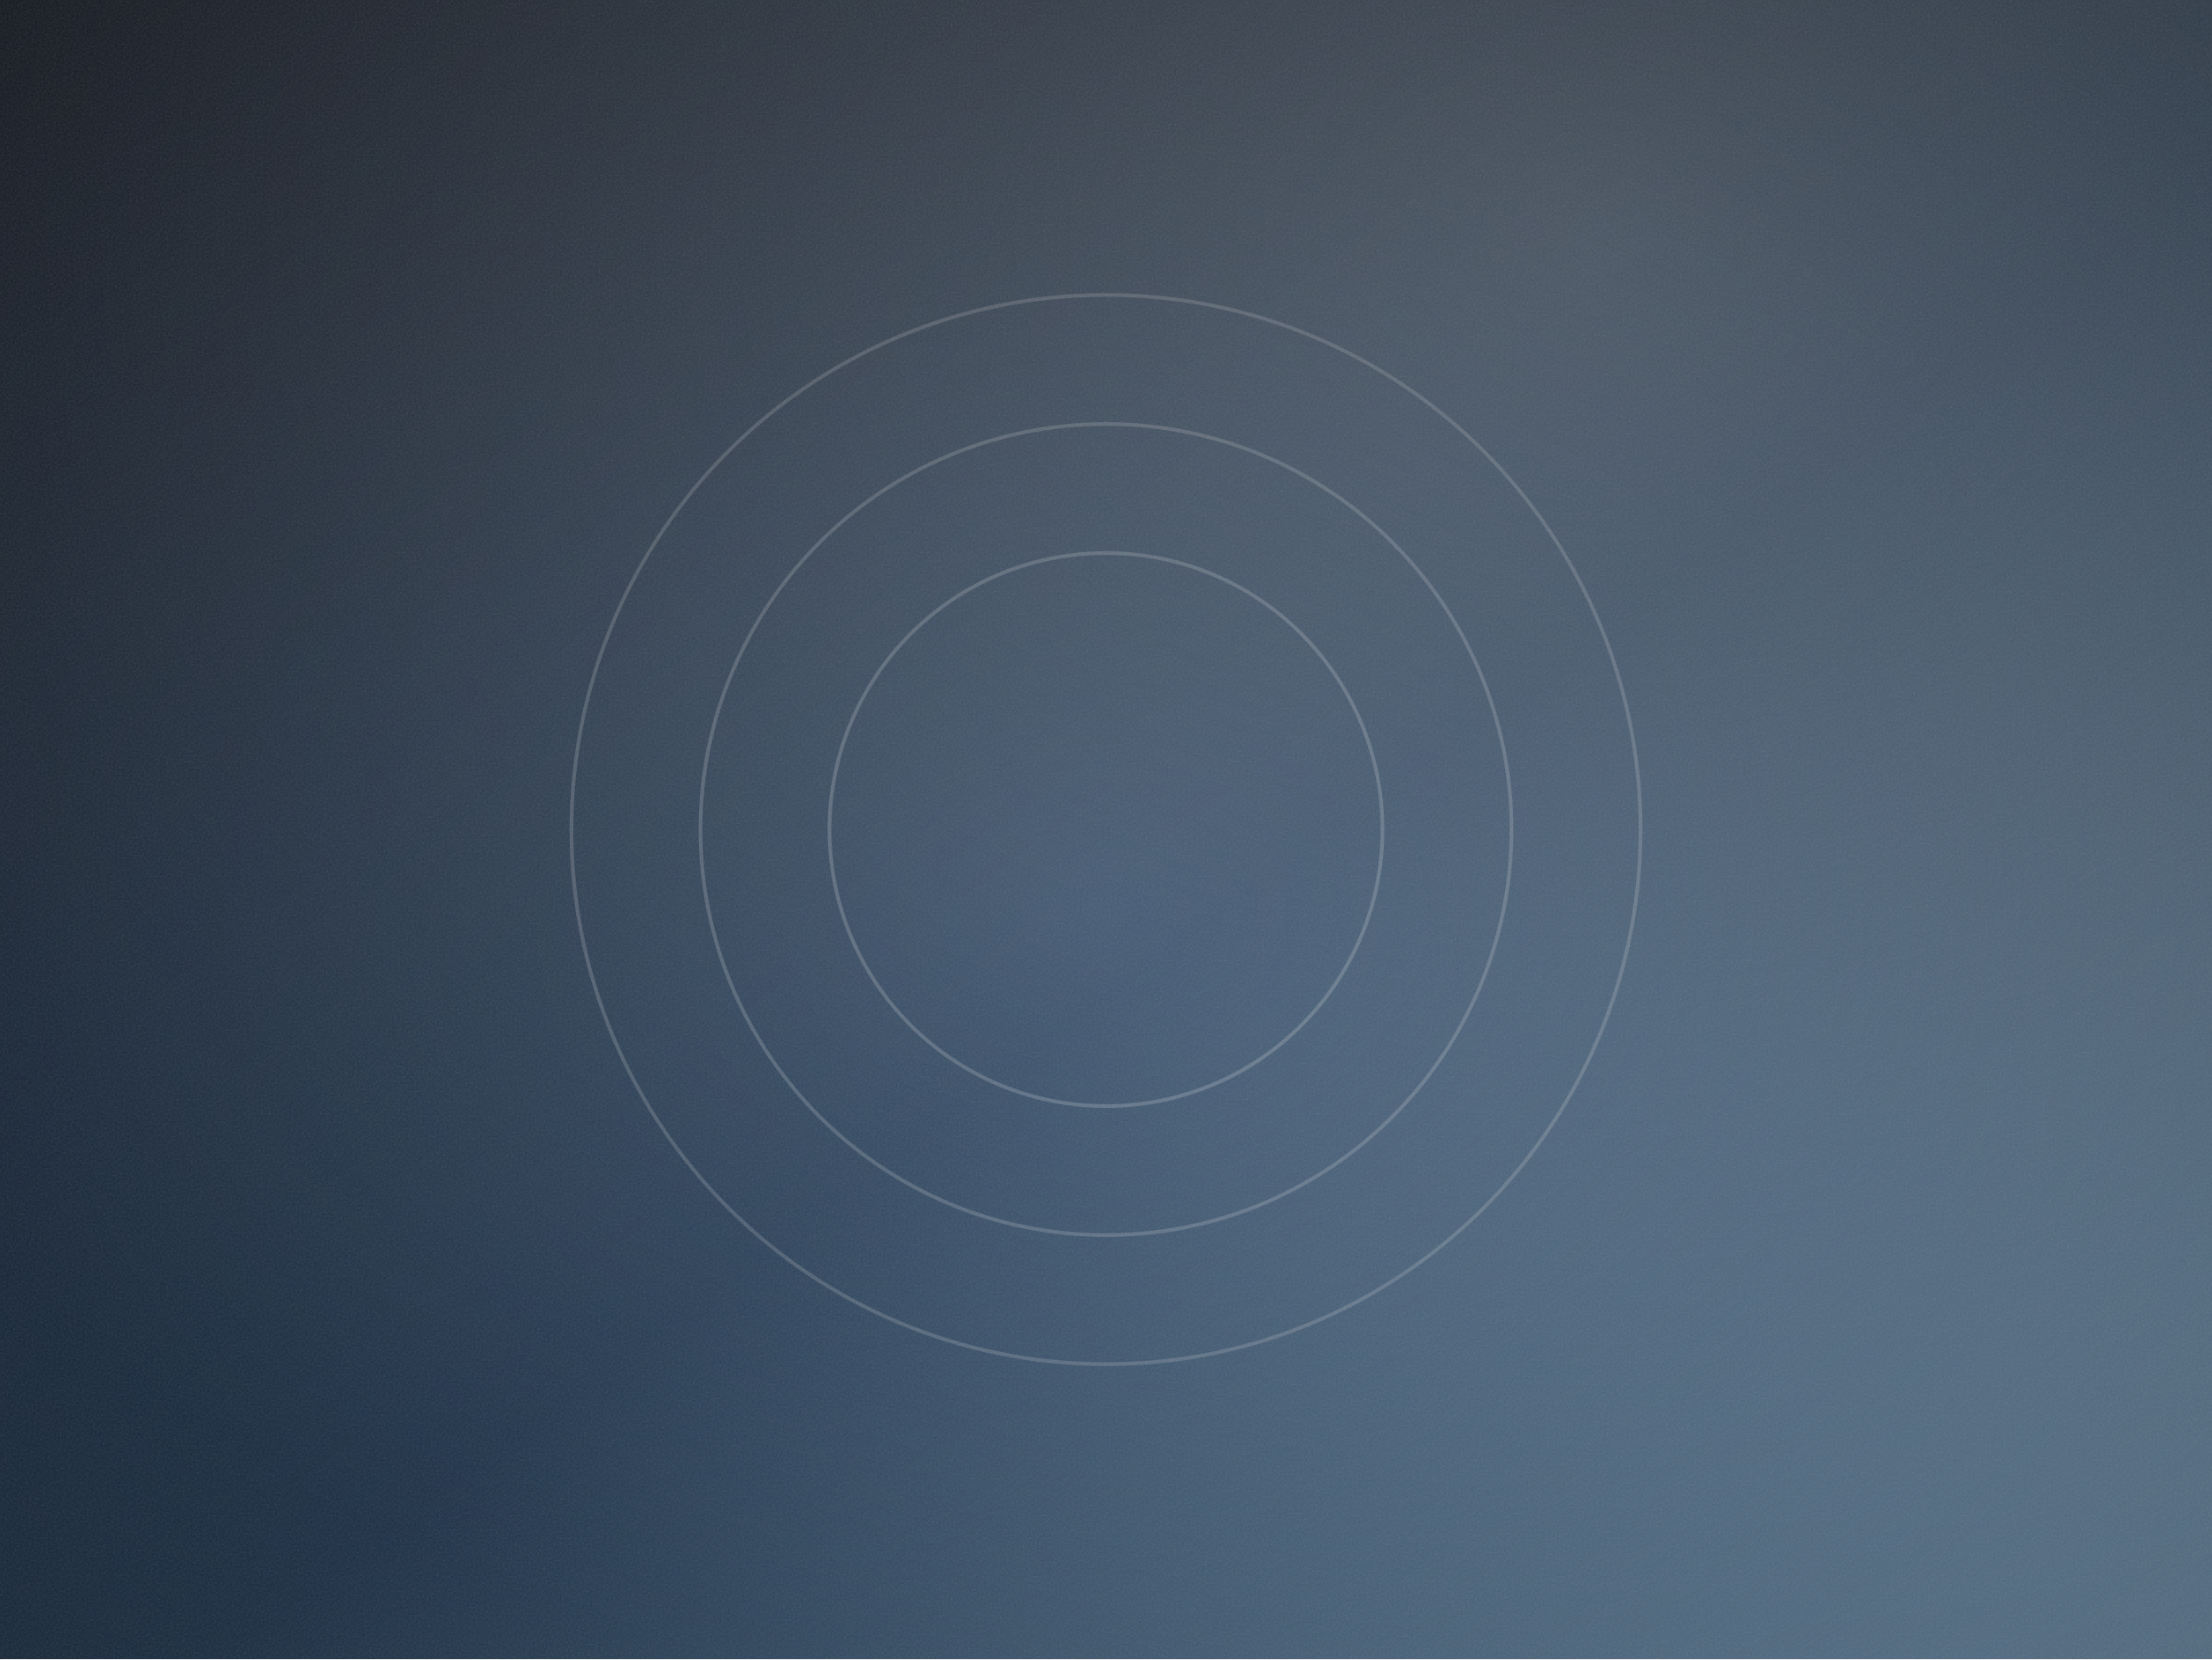
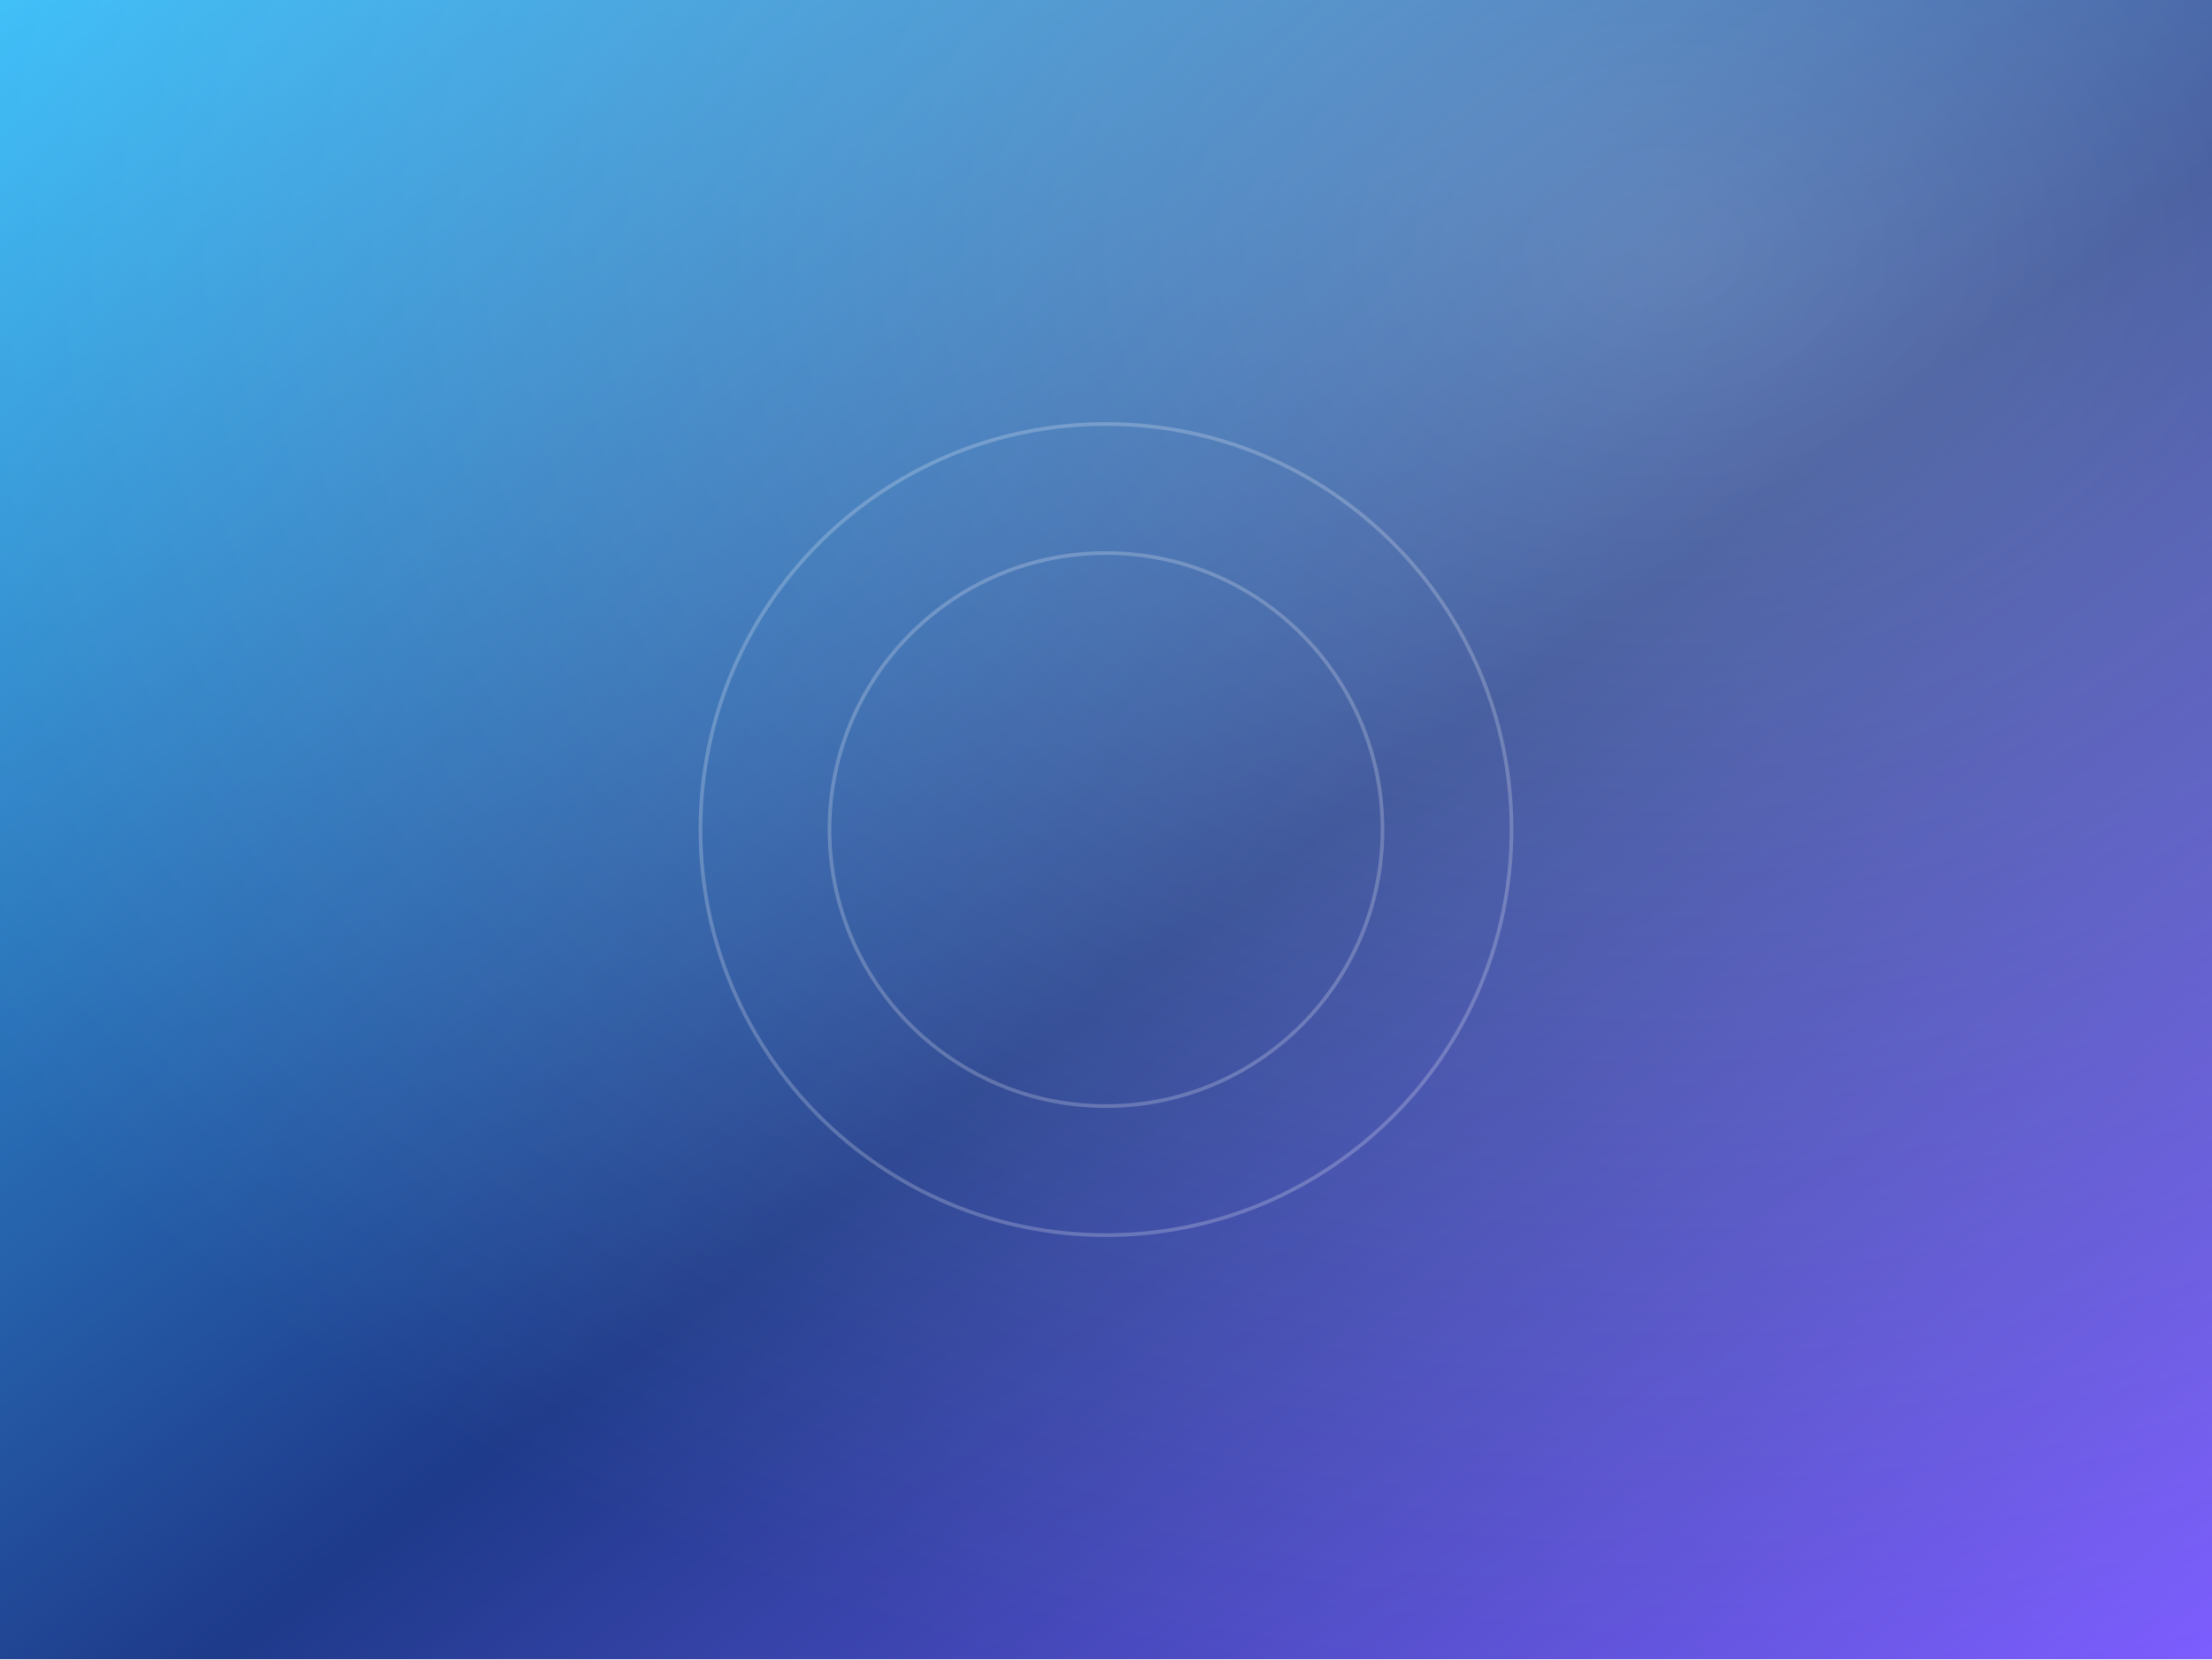
- <svg xmlns="http://www.w3.org/2000/svg" width="1200" height="900" viewBox="0 0 1200 900" preserveAspectRatio="xMidYMid slice">
-   <style>
-     @keyframes drift-c1 {
-       0%, 100% { transform: translate3d(0, 0, 0) scale(1.06); }
-       50% { transform: translate3d(-2%, 2.5%, 0) scale(1.14); }
-     }
-     @keyframes grain-c1 {
-       0%, 100% { transform: translate(0, 0); opacity: 0.14; }
-       25% { transform: translate(-1.5%, 1%); opacity: 0.2; }
-       50% { transform: translate(1%, -1.5%); opacity: 0.12; }
-       75% { transform: translate(1.5%, 1.5%); opacity: 0.18; }
-     }
-     .drift { animation: drift-c1 29s ease-in-out infinite; transform-origin: center; }
-     .grain { animation: grain-c1 7s steps(4, end) infinite; }
-     @media (prefers-reduced-motion: reduce) {
-       .drift, .grain { animation: none; }
-     }
-   </style>
+ <svg xmlns="http://www.w3.org/2000/svg" width="1200" height="900" viewBox="0 0 1200 900">
  <defs>
    <linearGradient id="gc1" x1="0" y1="0" x2="1" y2="1">
-       <stop offset="0%" stop-color="#101826" />
-       <stop offset="55%" stop-color="#25405E" />
-       <stop offset="100%" stop-color="#7FA8C9" />
+       <stop offset="0%" stop-color="#38BDF8" />
+       <stop offset="55%" stop-color="#1E3A8A" />
+       <stop offset="100%" stop-color="#7C5CFF" />
    </linearGradient>
-     <radialGradient id="rc1" cx="0.72" cy="0.14" r="0.95">
-       <stop offset="0%" stop-color="#ffffff" stop-opacity="0.3" />
+     <radialGradient id="rc1" cx="0.75" cy="0.15" r="0.9">
+       <stop offset="0%" stop-color="#ffffff" stop-opacity="0.28" />
      <stop offset="100%" stop-color="#ffffff" stop-opacity="0" />
    </radialGradient>
-     <radialGradient id="vc1" cx="0.5" cy="0.55" r="0.75">
-       <stop offset="0%" stop-color="#000000" stop-opacity="0" />
-       <stop offset="100%" stop-color="#000000" stop-opacity="0.42" />
-     </radialGradient>
-     <filter id="nc1" x="-10%" y="-10%" width="120%" height="120%">
-       <feTurbulence type="fractalNoise" baseFrequency="0.9" numOctaves="3" stitchTiles="stitch" />
-       <feColorMatrix type="saturate" values="0" />
-     </filter>
  </defs>
  <rect width="1200" height="900" fill="url(#gc1)" />
-   <g class="drift">
-     <rect width="1200" height="900" fill="url(#rc1)" />
-     <g opacity="0.2" fill="none" stroke="#ffffff" stroke-width="2">
-       <circle cx="600" cy="450" r="150" />
-       <circle cx="600" cy="450" r="220" />
-       <circle cx="600" cy="450" r="290" />
-     </g>
+   <rect width="1200" height="900" fill="url(#rc1)" />
+   <g opacity="0.22" fill="none" stroke="#ffffff" stroke-width="2">
+     <circle cx="600" cy="450" r="150" />
+     <circle cx="600" cy="450" r="220" />
  </g>
-   <rect width="1200" height="900" fill="url(#vc1)" />
-   <rect class="grain" width="1200" height="900" filter="url(#nc1)" opacity="0.14" />
</svg>
